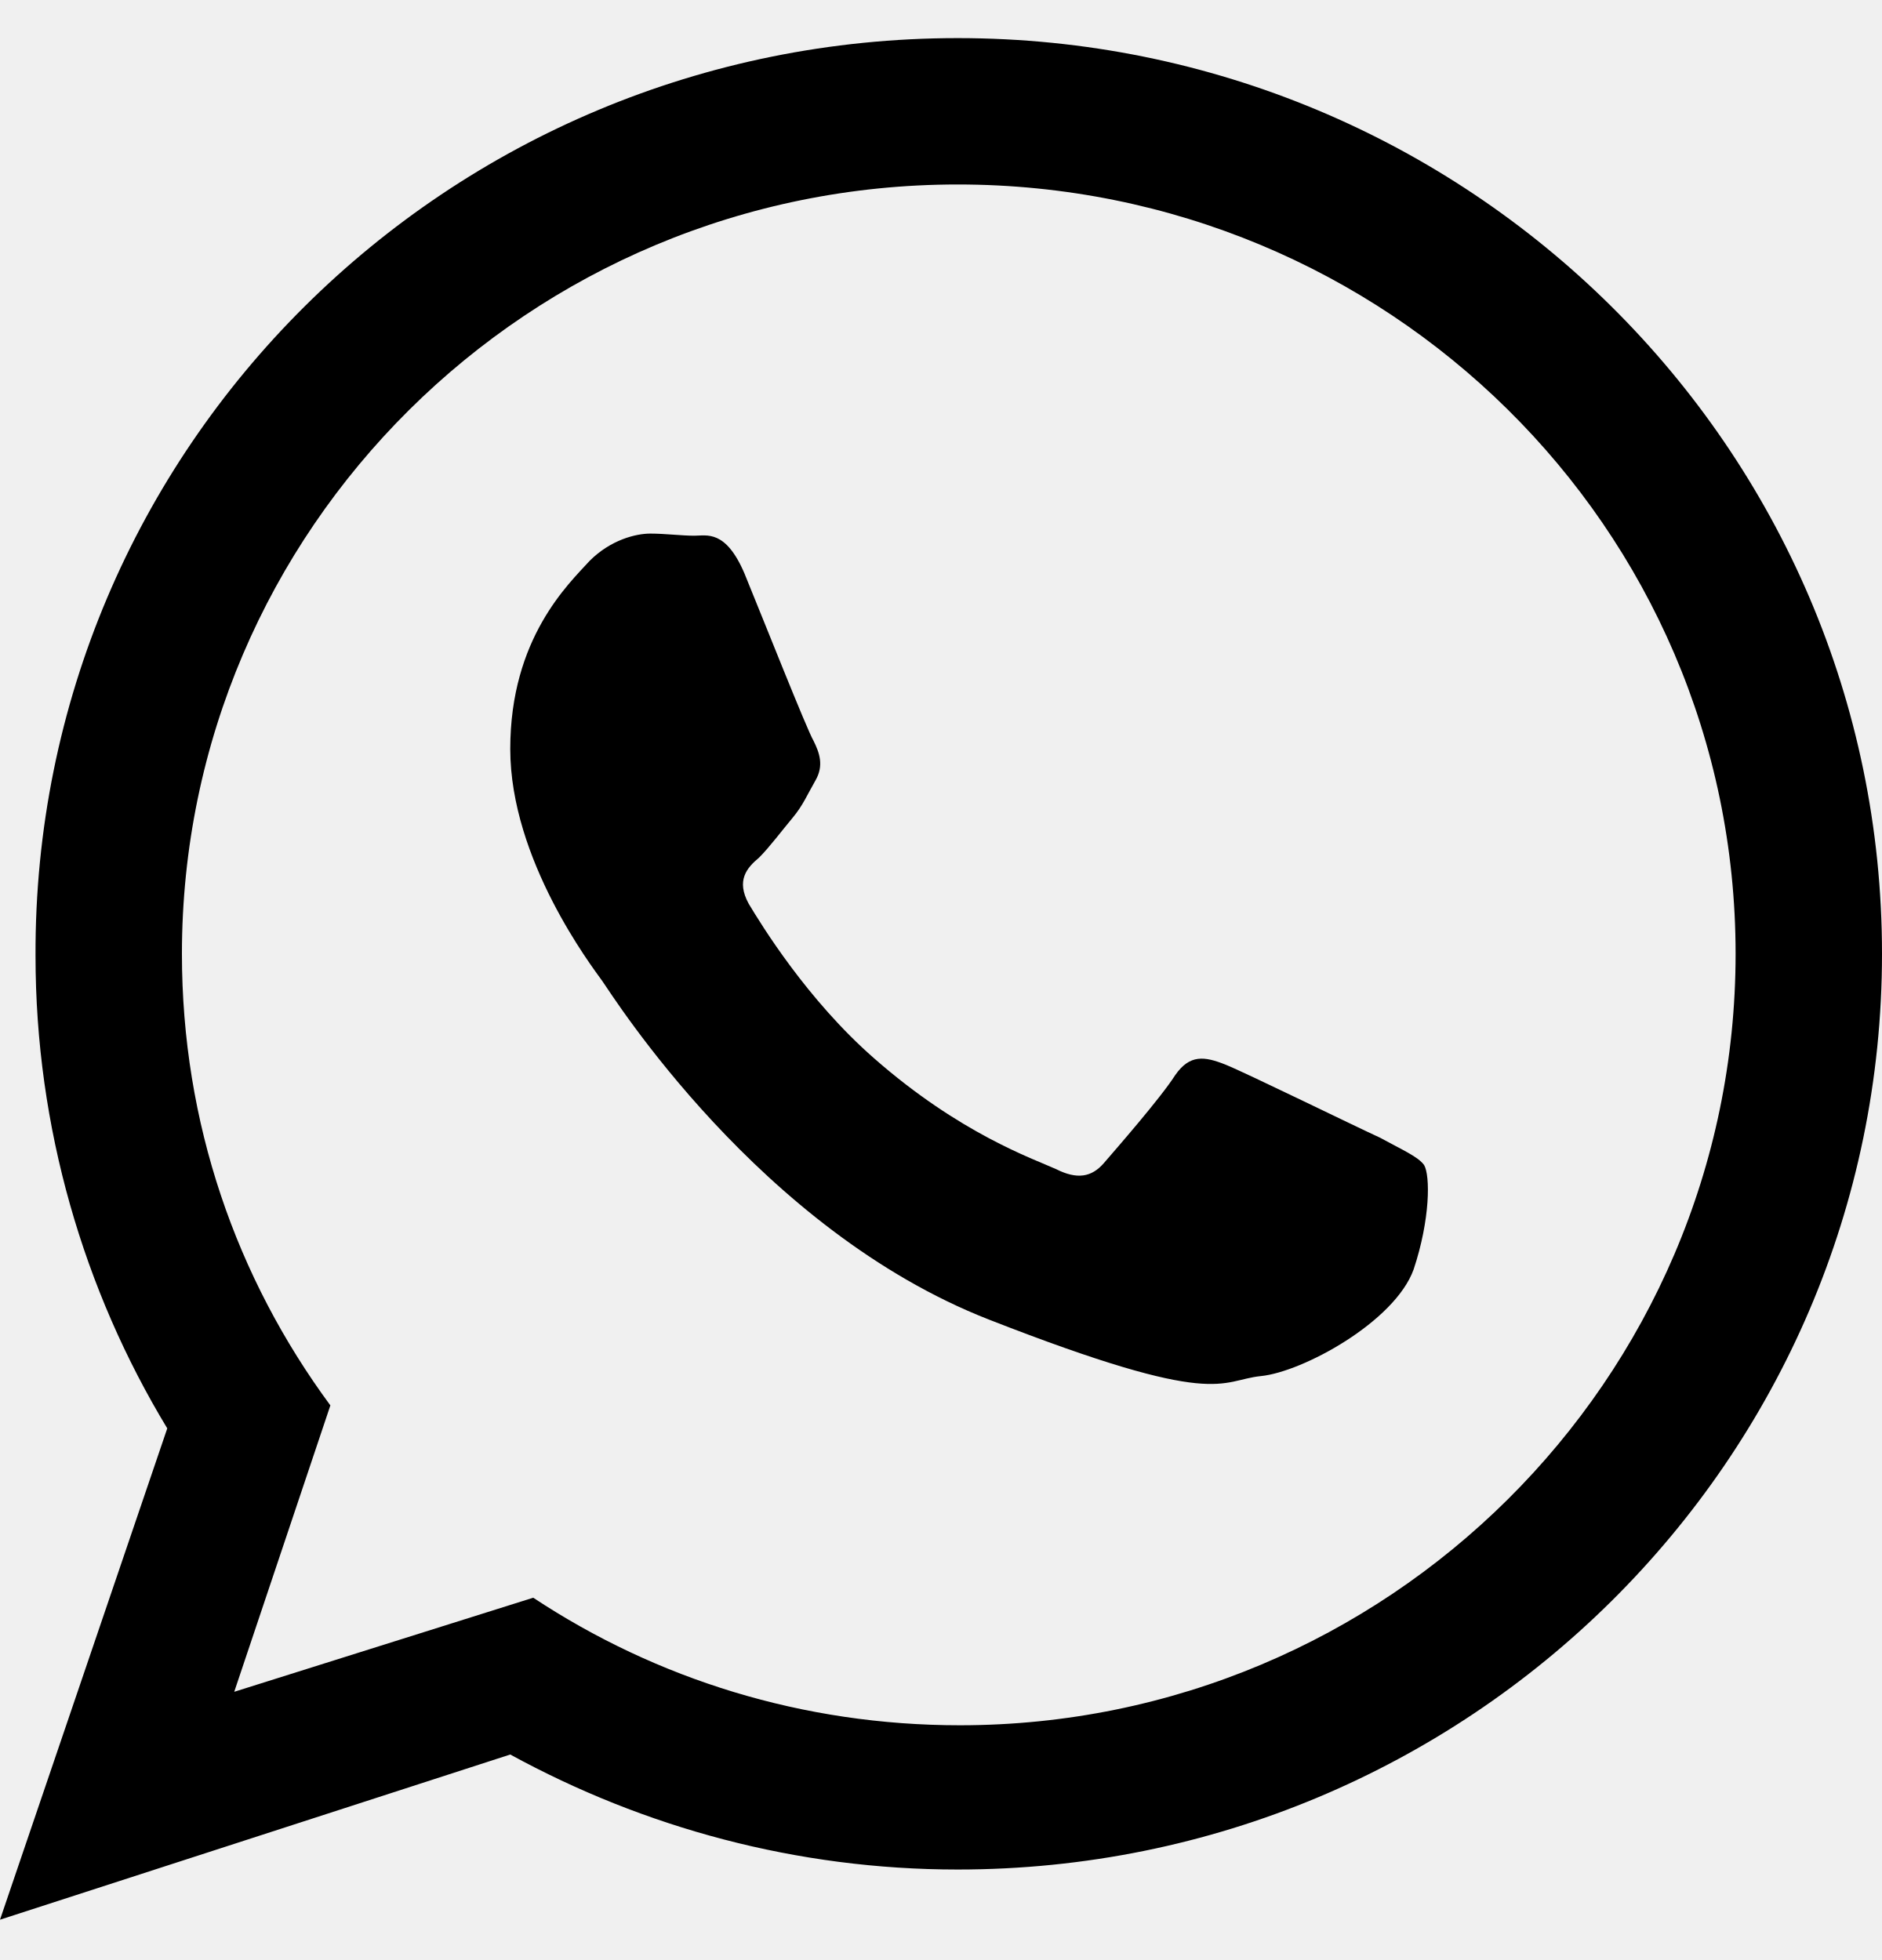
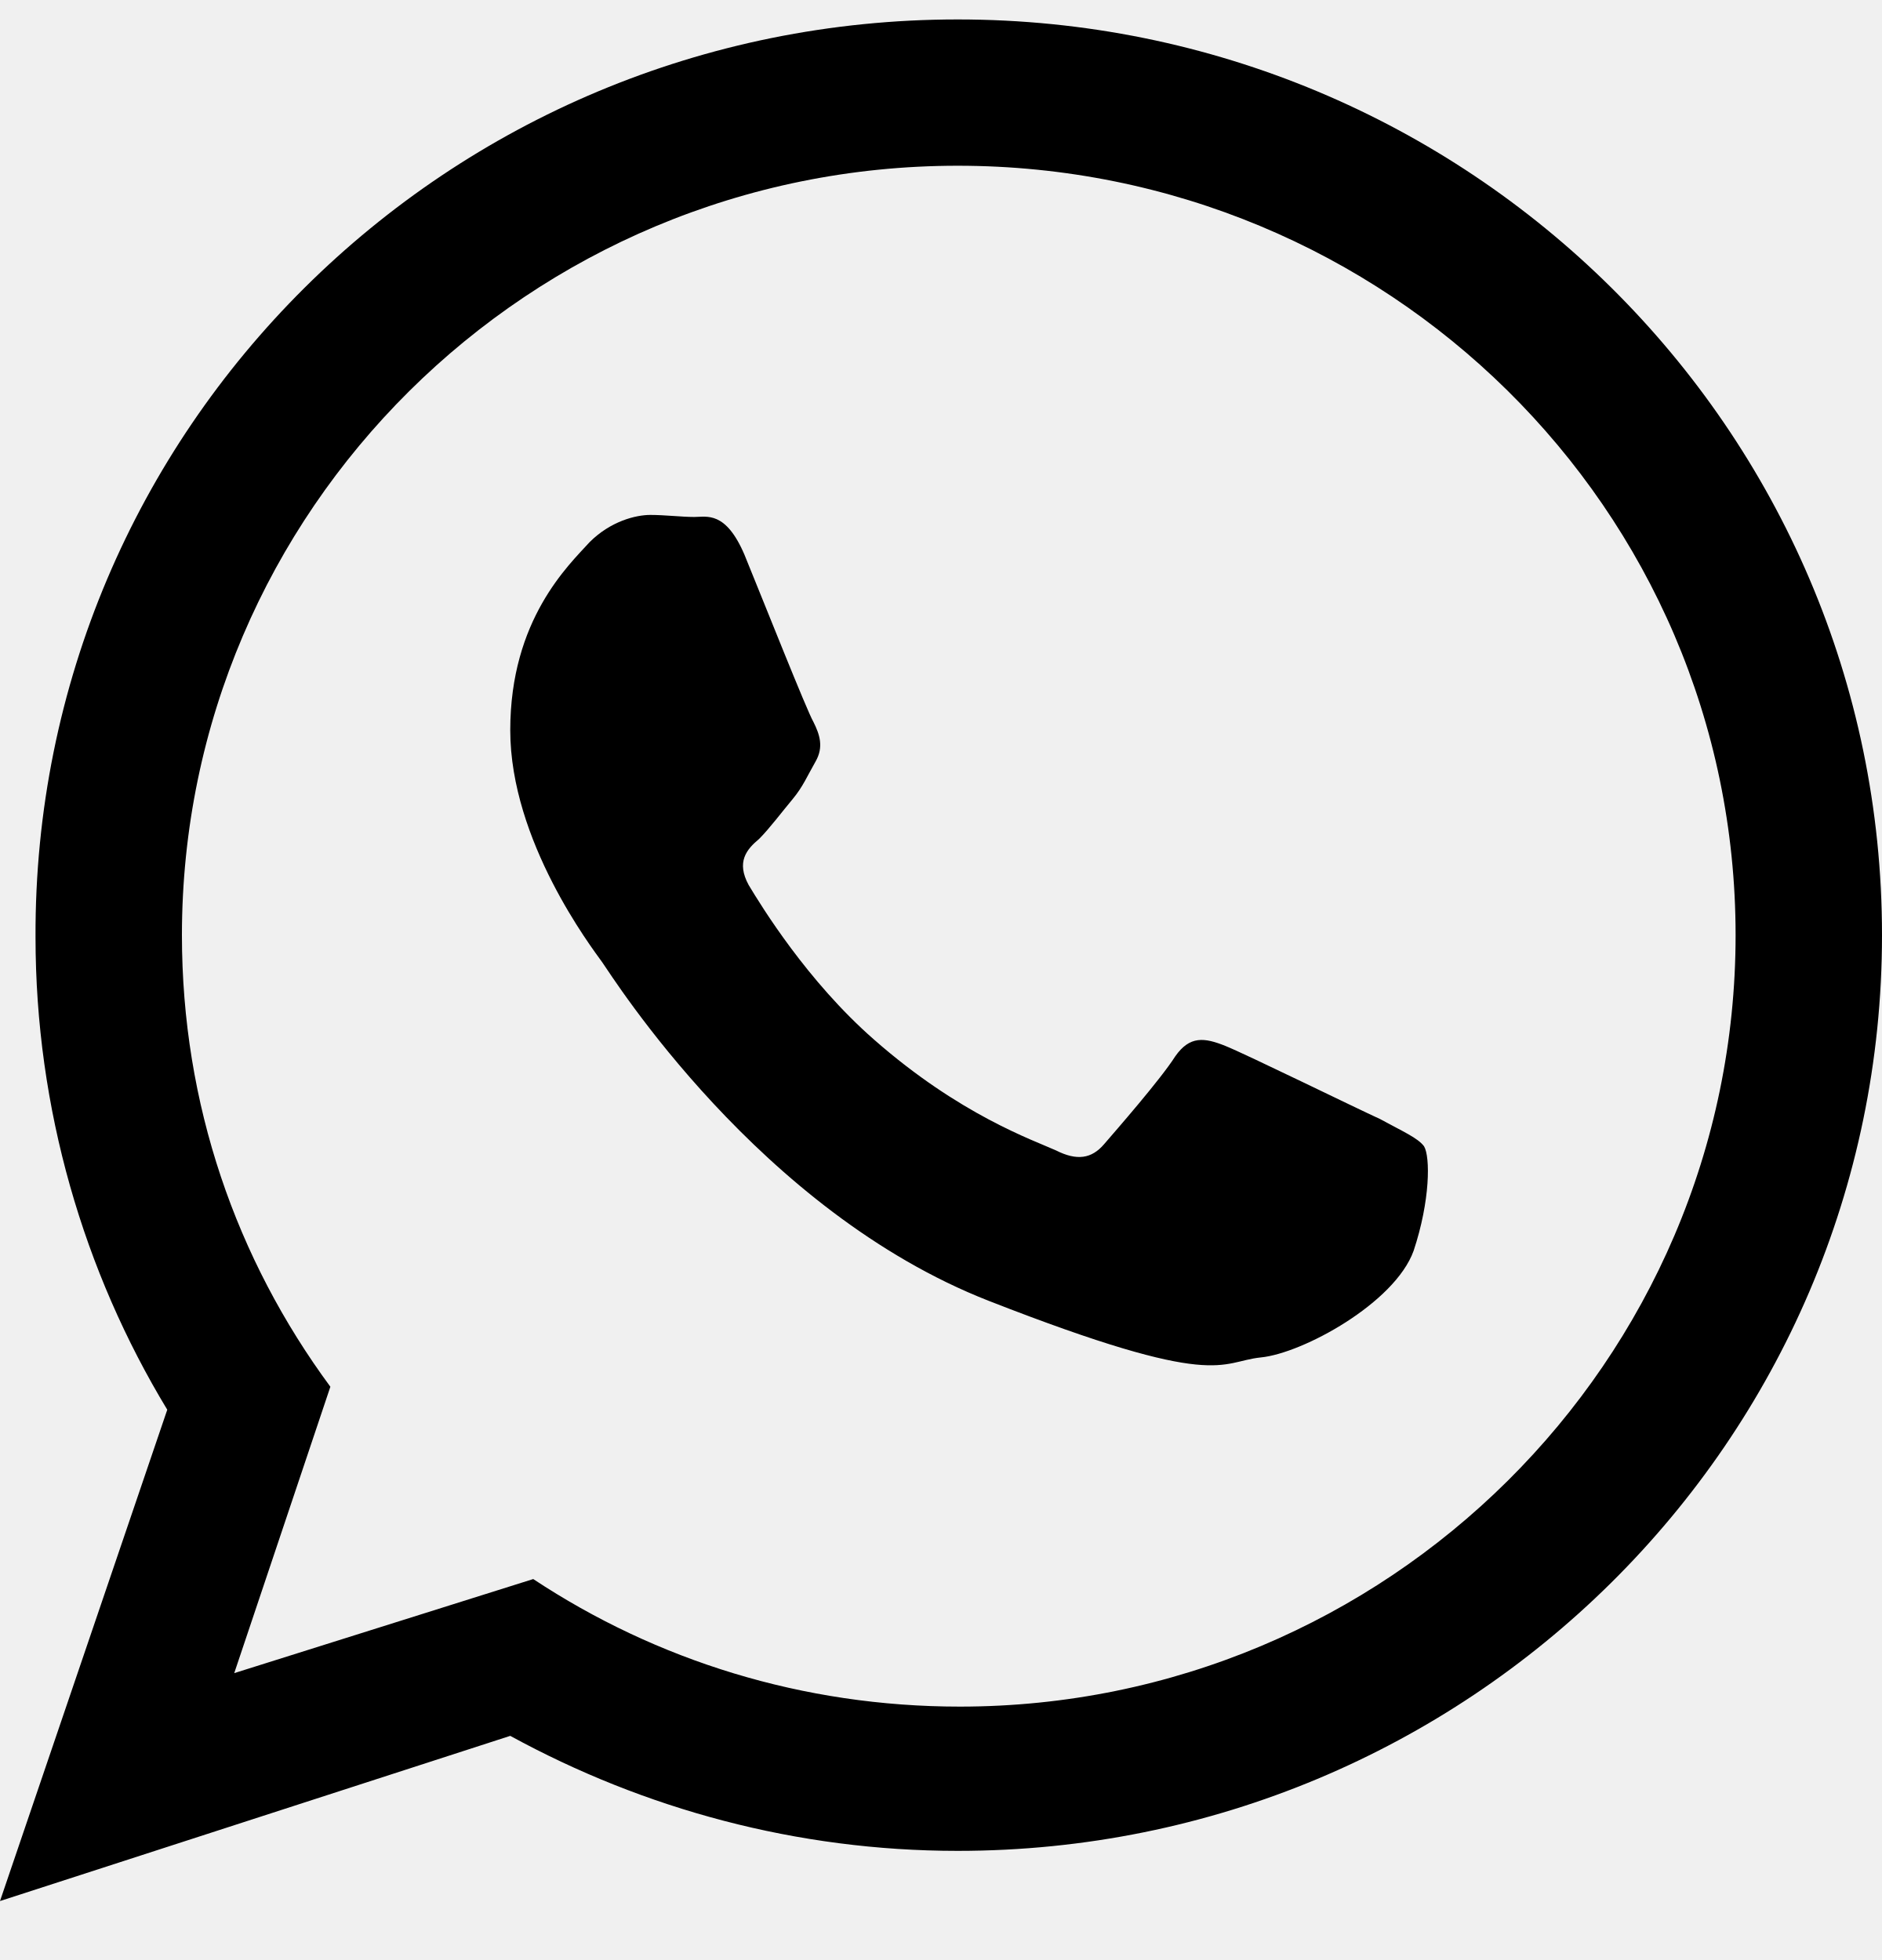
<svg xmlns="http://www.w3.org/2000/svg" width="24" height="25" viewBox="0 0 24 25" fill="none">
-   <g clip-path="url(#clip0_243_110)">
-     <path d="M24 12.166C24 18.619 18.72 23.846 12.213 23.846C10.16 23.846 8.213 23.312 6.507 22.379L0 24.486L2.133 18.219C1.067 16.459 0.453 14.379 0.453 12.193C0.427 5.713 5.707 0.486 12.213 0.486C18.72 0.486 24 5.713 24 12.166ZM12.213 2.353C6.747 2.353 2.32 6.753 2.32 12.166C2.32 14.326 3.013 16.299 4.213 17.926L2.987 21.579L6.8 20.379C8.373 21.419 10.24 22.006 12.24 22.006C17.68 22.006 22.133 17.606 22.133 12.166C22.133 6.726 17.68 2.353 12.213 2.353ZM18.16 14.859C18.08 14.752 17.893 14.672 17.6 14.512C17.307 14.379 15.893 13.686 15.627 13.579C15.36 13.473 15.173 13.446 14.987 13.713C14.8 14.006 14.24 14.646 14.08 14.832C13.92 15.019 13.733 15.046 13.467 14.912C13.173 14.779 12.24 14.459 11.147 13.499C10.293 12.752 9.707 11.793 9.547 11.526C9.387 11.232 9.52 11.072 9.68 10.939C9.813 10.806 9.973 10.592 10.107 10.432C10.24 10.273 10.293 10.139 10.4 9.953C10.507 9.766 10.453 9.606 10.373 9.446C10.293 9.313 9.733 7.899 9.493 7.313C9.253 6.753 9.013 6.833 8.853 6.833C8.693 6.833 8.48 6.806 8.293 6.806C8.107 6.806 7.787 6.886 7.52 7.153C7.253 7.446 6.507 8.139 6.507 9.553C6.507 10.966 7.547 12.326 7.68 12.512C7.813 12.699 9.68 15.686 12.613 16.832C15.547 17.979 15.547 17.606 16.08 17.552C16.613 17.499 17.787 16.859 18.027 16.192C18.24 15.553 18.24 14.992 18.16 14.859Z" fill="black" />
+   <g clip-path="url(#clip0_243_231)">
+     <path d="M24 11.928C24 18.381 18.72 23.608 12.213 23.608C10.16 23.608 8.213 23.074 6.507 22.141L0 24.248L2.133 17.981C1.067 16.221 0.453 14.141 0.453 11.954C0.427 5.474 5.707 0.248 12.213 0.248C18.72 0.248 24 5.474 24 11.928ZM12.213 2.114C6.747 2.114 2.32 6.514 2.32 11.928C2.32 14.088 3.013 16.061 4.213 17.688L2.987 21.341L6.8 20.141C8.373 21.181 10.24 21.768 12.24 21.768C17.68 21.768 22.133 17.368 22.133 11.928C22.133 6.488 17.68 2.114 12.213 2.114ZM18.16 14.621C18.08 14.514 17.893 14.434 17.6 14.274C17.307 14.141 15.893 13.448 15.627 13.341C15.36 13.234 15.173 13.208 14.987 13.474C14.8 13.768 14.24 14.408 14.08 14.594C13.92 14.781 13.733 14.808 13.467 14.674C13.173 14.541 12.24 14.221 11.147 13.261C10.293 12.514 9.707 11.554 9.547 11.288C9.387 10.994 9.52 10.834 9.68 10.701C9.813 10.568 9.973 10.354 10.107 10.194C10.24 10.034 10.293 9.901 10.4 9.714C10.507 9.528 10.453 9.368 10.373 9.208C10.293 9.074 9.733 7.661 9.493 7.074C9.253 6.514 9.013 6.594 8.853 6.594C8.693 6.594 8.48 6.568 8.293 6.568C8.107 6.568 7.787 6.648 7.52 6.914C7.253 7.208 6.507 7.901 6.507 9.314C6.507 10.728 7.547 12.088 7.68 12.274C7.813 12.461 9.68 15.448 12.613 16.594C15.547 17.741 15.547 17.368 16.08 17.314C16.613 17.261 17.787 16.621 18.027 15.954C18.24 15.314 18.24 14.754 18.16 14.621Z" fill="black" />
  </g>
  <defs>
-     <clipPath id="clip0_243_110">
-       <rect width="24" height="24" fill="white" transform="translate(0 0.48584)" />
+     <clipPath id="clip0_243_231">
+       <rect width="24" height="24" fill="white" transform="translate(0 0.247559)" />
    </clipPath>
  </defs>
</svg>
